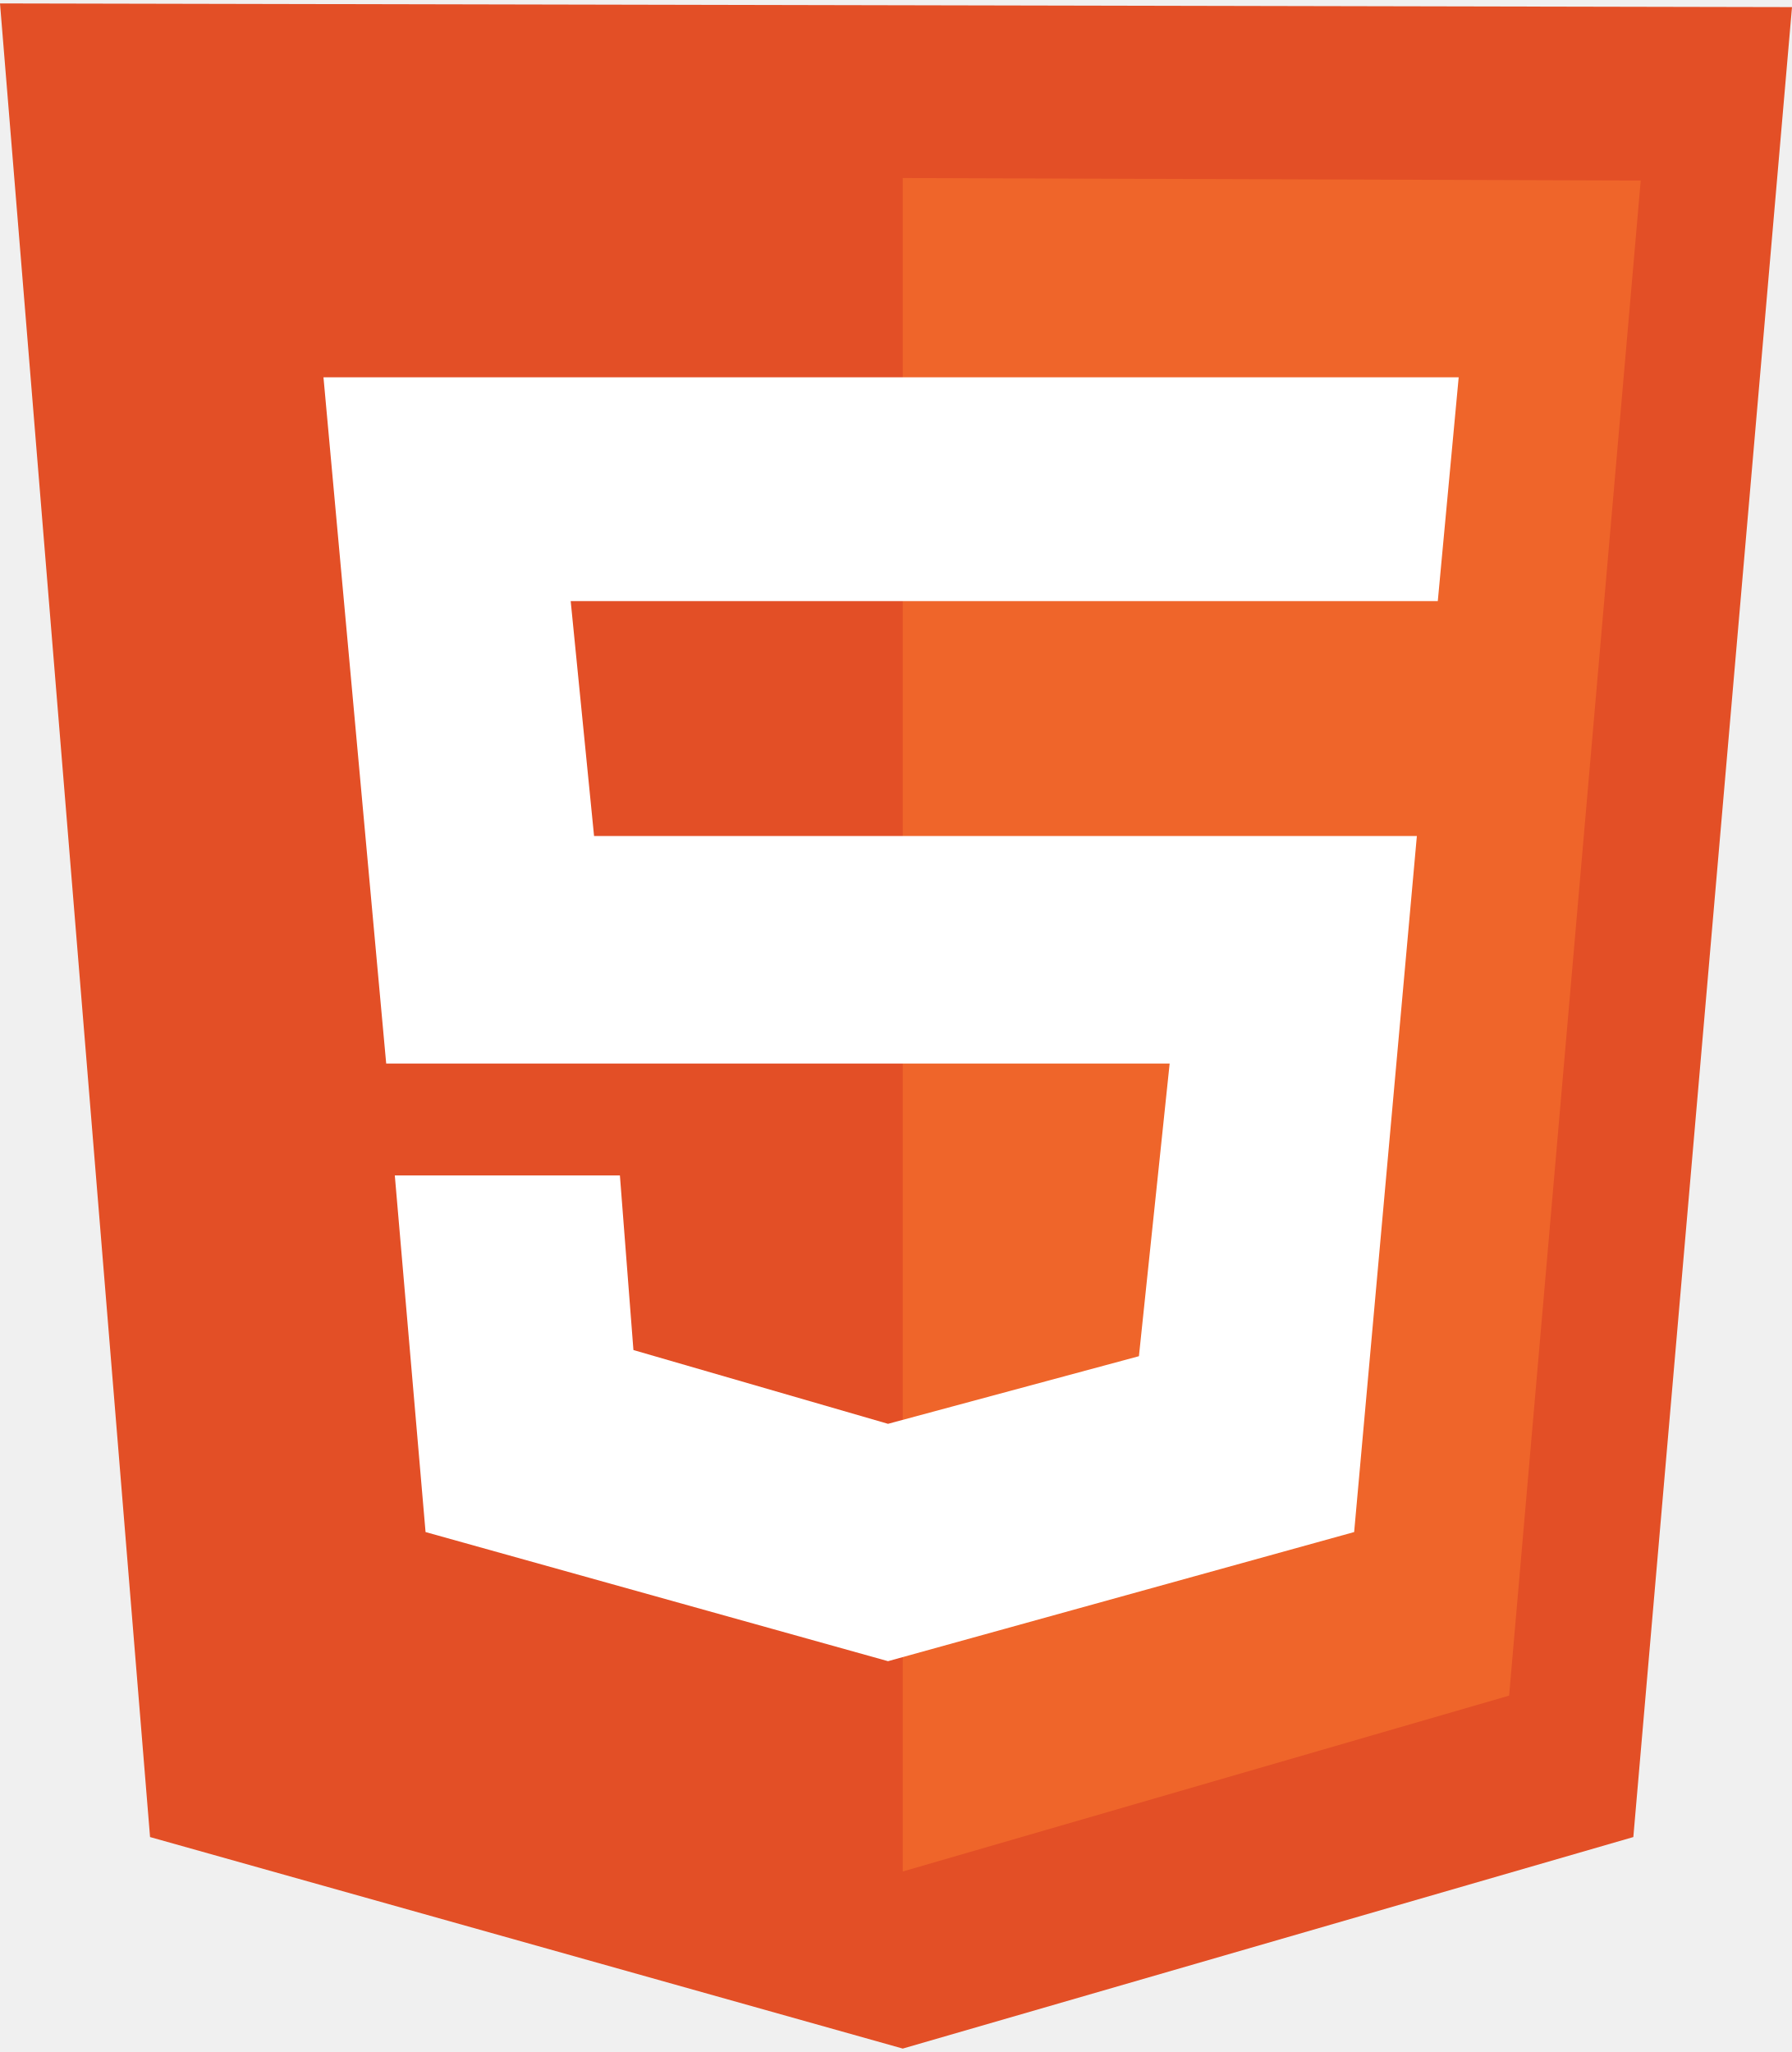
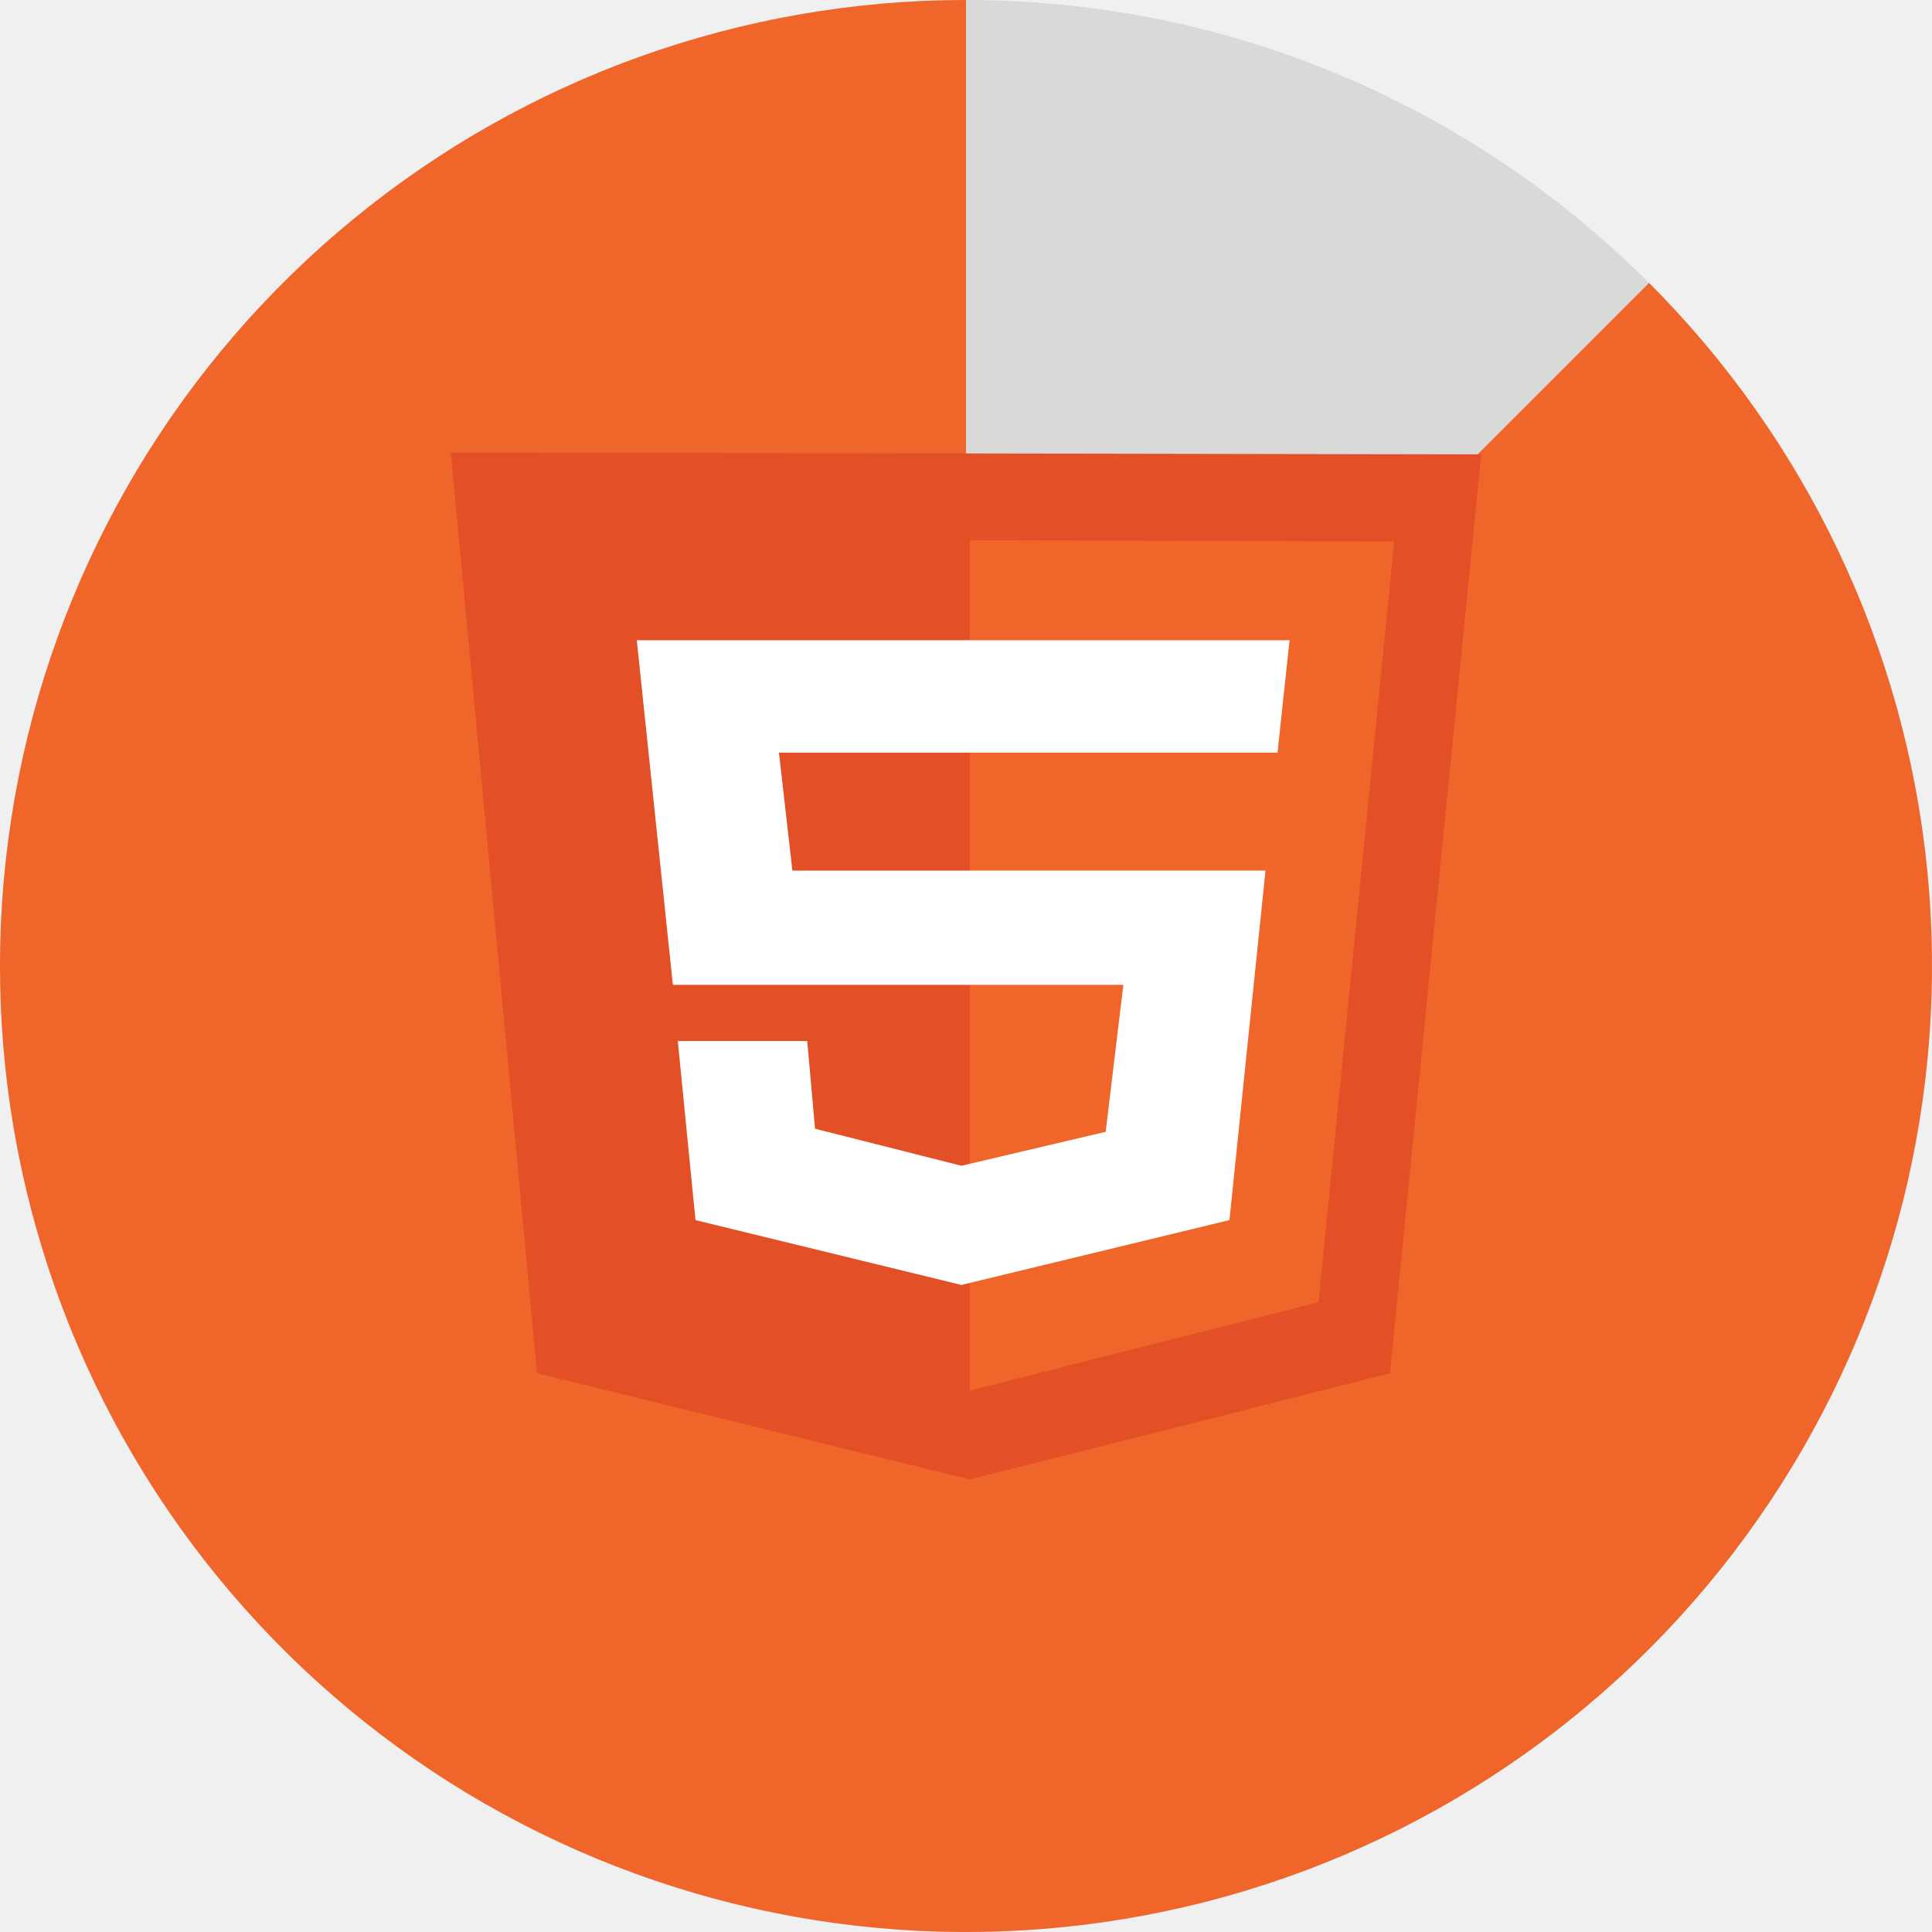
- <svg xmlns="http://www.w3.org/2000/svg" fill="none" height="2500" width="2183" viewBox="0 0 124 141.532">
-   <path d="M10.383 126.894L0 0l124 .255-10.979 126.639-50.553 14.638z" fill="#e34f26" />
-   <path d="M62.468 129.277V12.085l51.064.17-9.106 104.851z" fill="#ef652a" />
-   <path d="M99.49 41.362l1.446-15.49H22.383l4.34 47.49h54.213L78.81 93.617l-17.362 4.68-17.617-5.106-.936-12.085H27.319l2.128 24.681 32 8.936 32.255-8.936 4.34-48.17H41.107L39.49 41.362z" fill="#fff" />
+ <svg xmlns="http://www.w3.org/2000/svg" width="150" height="150" viewBox="0 0 150 150" fill="none">
+   <circle cx="75" cy="75" r="75" fill="#D9D9D9" />
+   <path d="M75 0C57.648 -2.06916e-07 40.834 6.016 27.421 17.024C14.008 28.032 4.826 43.35 1.441 60.368C-1.944 77.386 0.676 95.052 8.856 110.355C17.035 125.658 30.268 137.651 46.299 144.291C62.33 150.931 80.167 151.807 96.771 146.771C113.376 141.734 127.72 131.095 137.36 116.668C147 102.24 151.34 84.917 149.639 67.649C147.938 50.381 140.302 34.236 128.033 21.967L75 75L75 0Z" fill="#EF652A" />
+   <g clip-path="url(#clip0_53_114)">
+     <path d="M41.699 106.62L35 35.134L115 35.277L107.917 106.62L75.302 114.866L41.699 106.62Z" fill="#E34F26" />
+     <path d="M75.302 107.962V41.942L108.247 42.038L102.372 101.106L75.302 107.962Z" fill="#EF652A" />
+     <path d="M99.187 58.435L100.12 49.709H49.441L52.241 76.463H87.217L85.845 87.873L74.644 90.51L63.278 87.633L62.674 80.825H52.625L53.998 94.729L74.643 99.763L95.453 94.729L98.253 67.592H61.521L60.477 58.435H99.187Z" fill="white" />
+   </g>
+   <defs>
+     <clipPath id="clip0_53_114">
+       <rect width="80" height="80" fill="white" transform="translate(35 35)" />
+     </clipPath>
+   </defs>
</svg>
